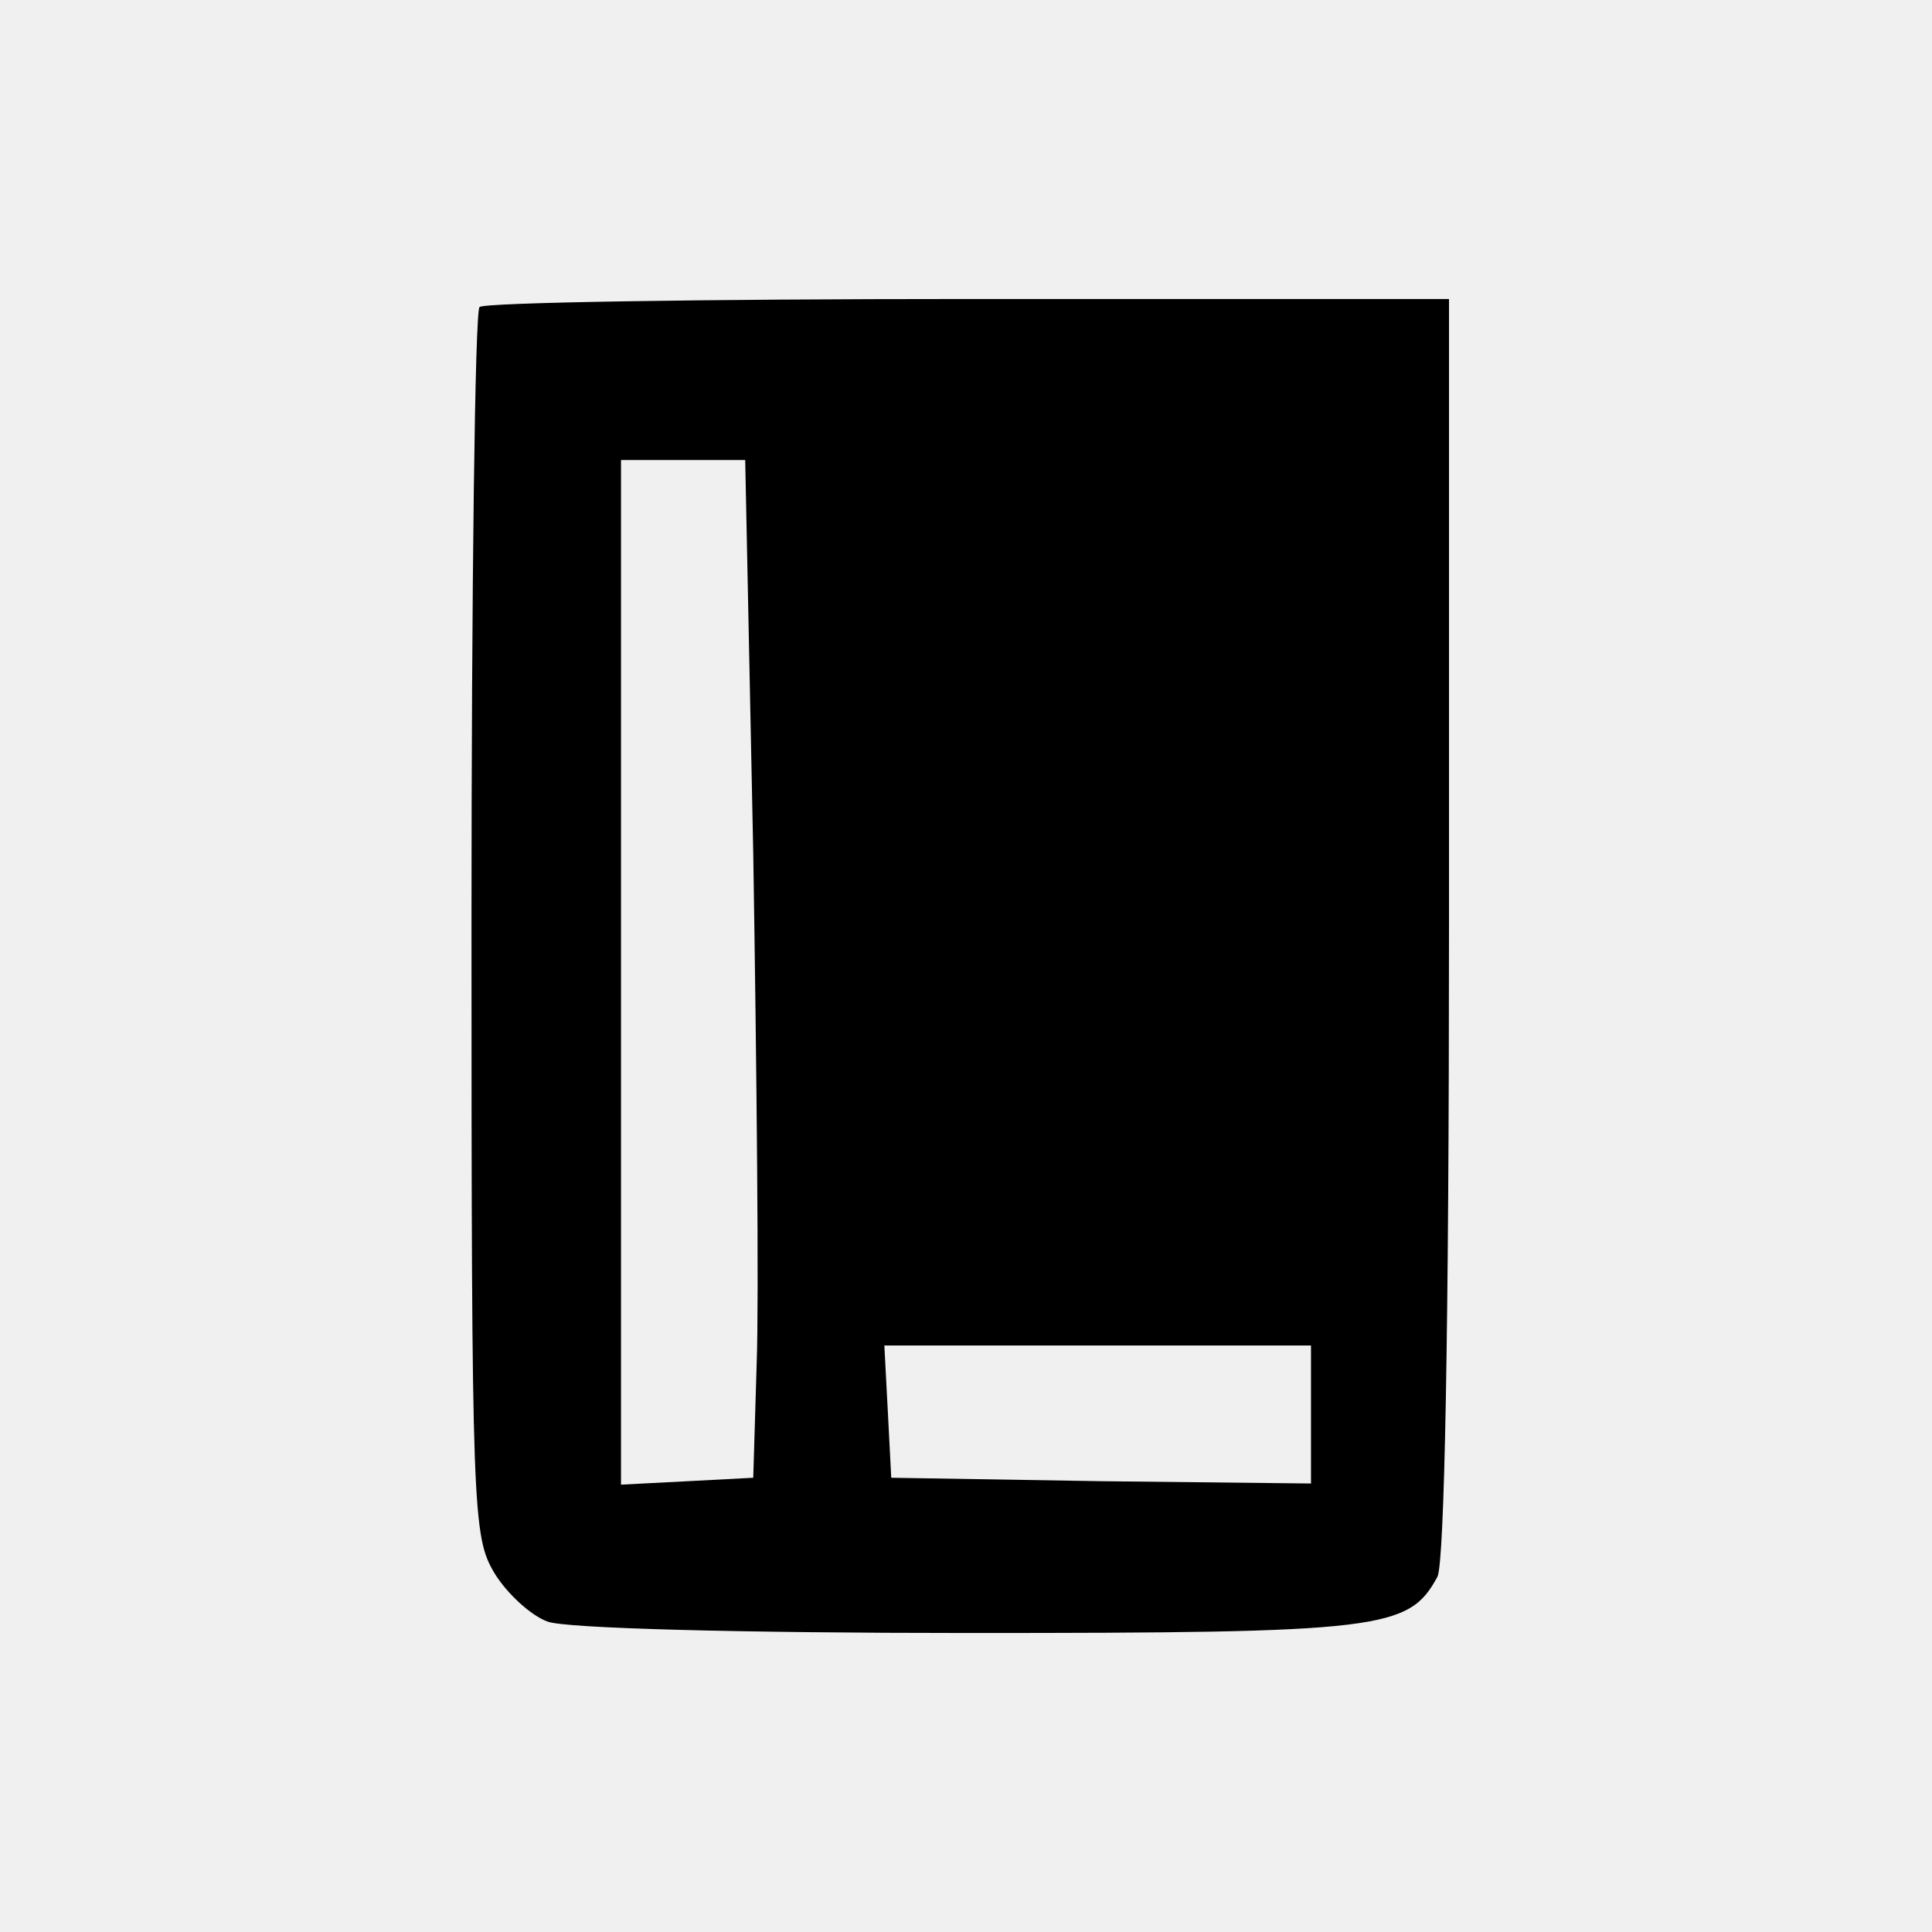
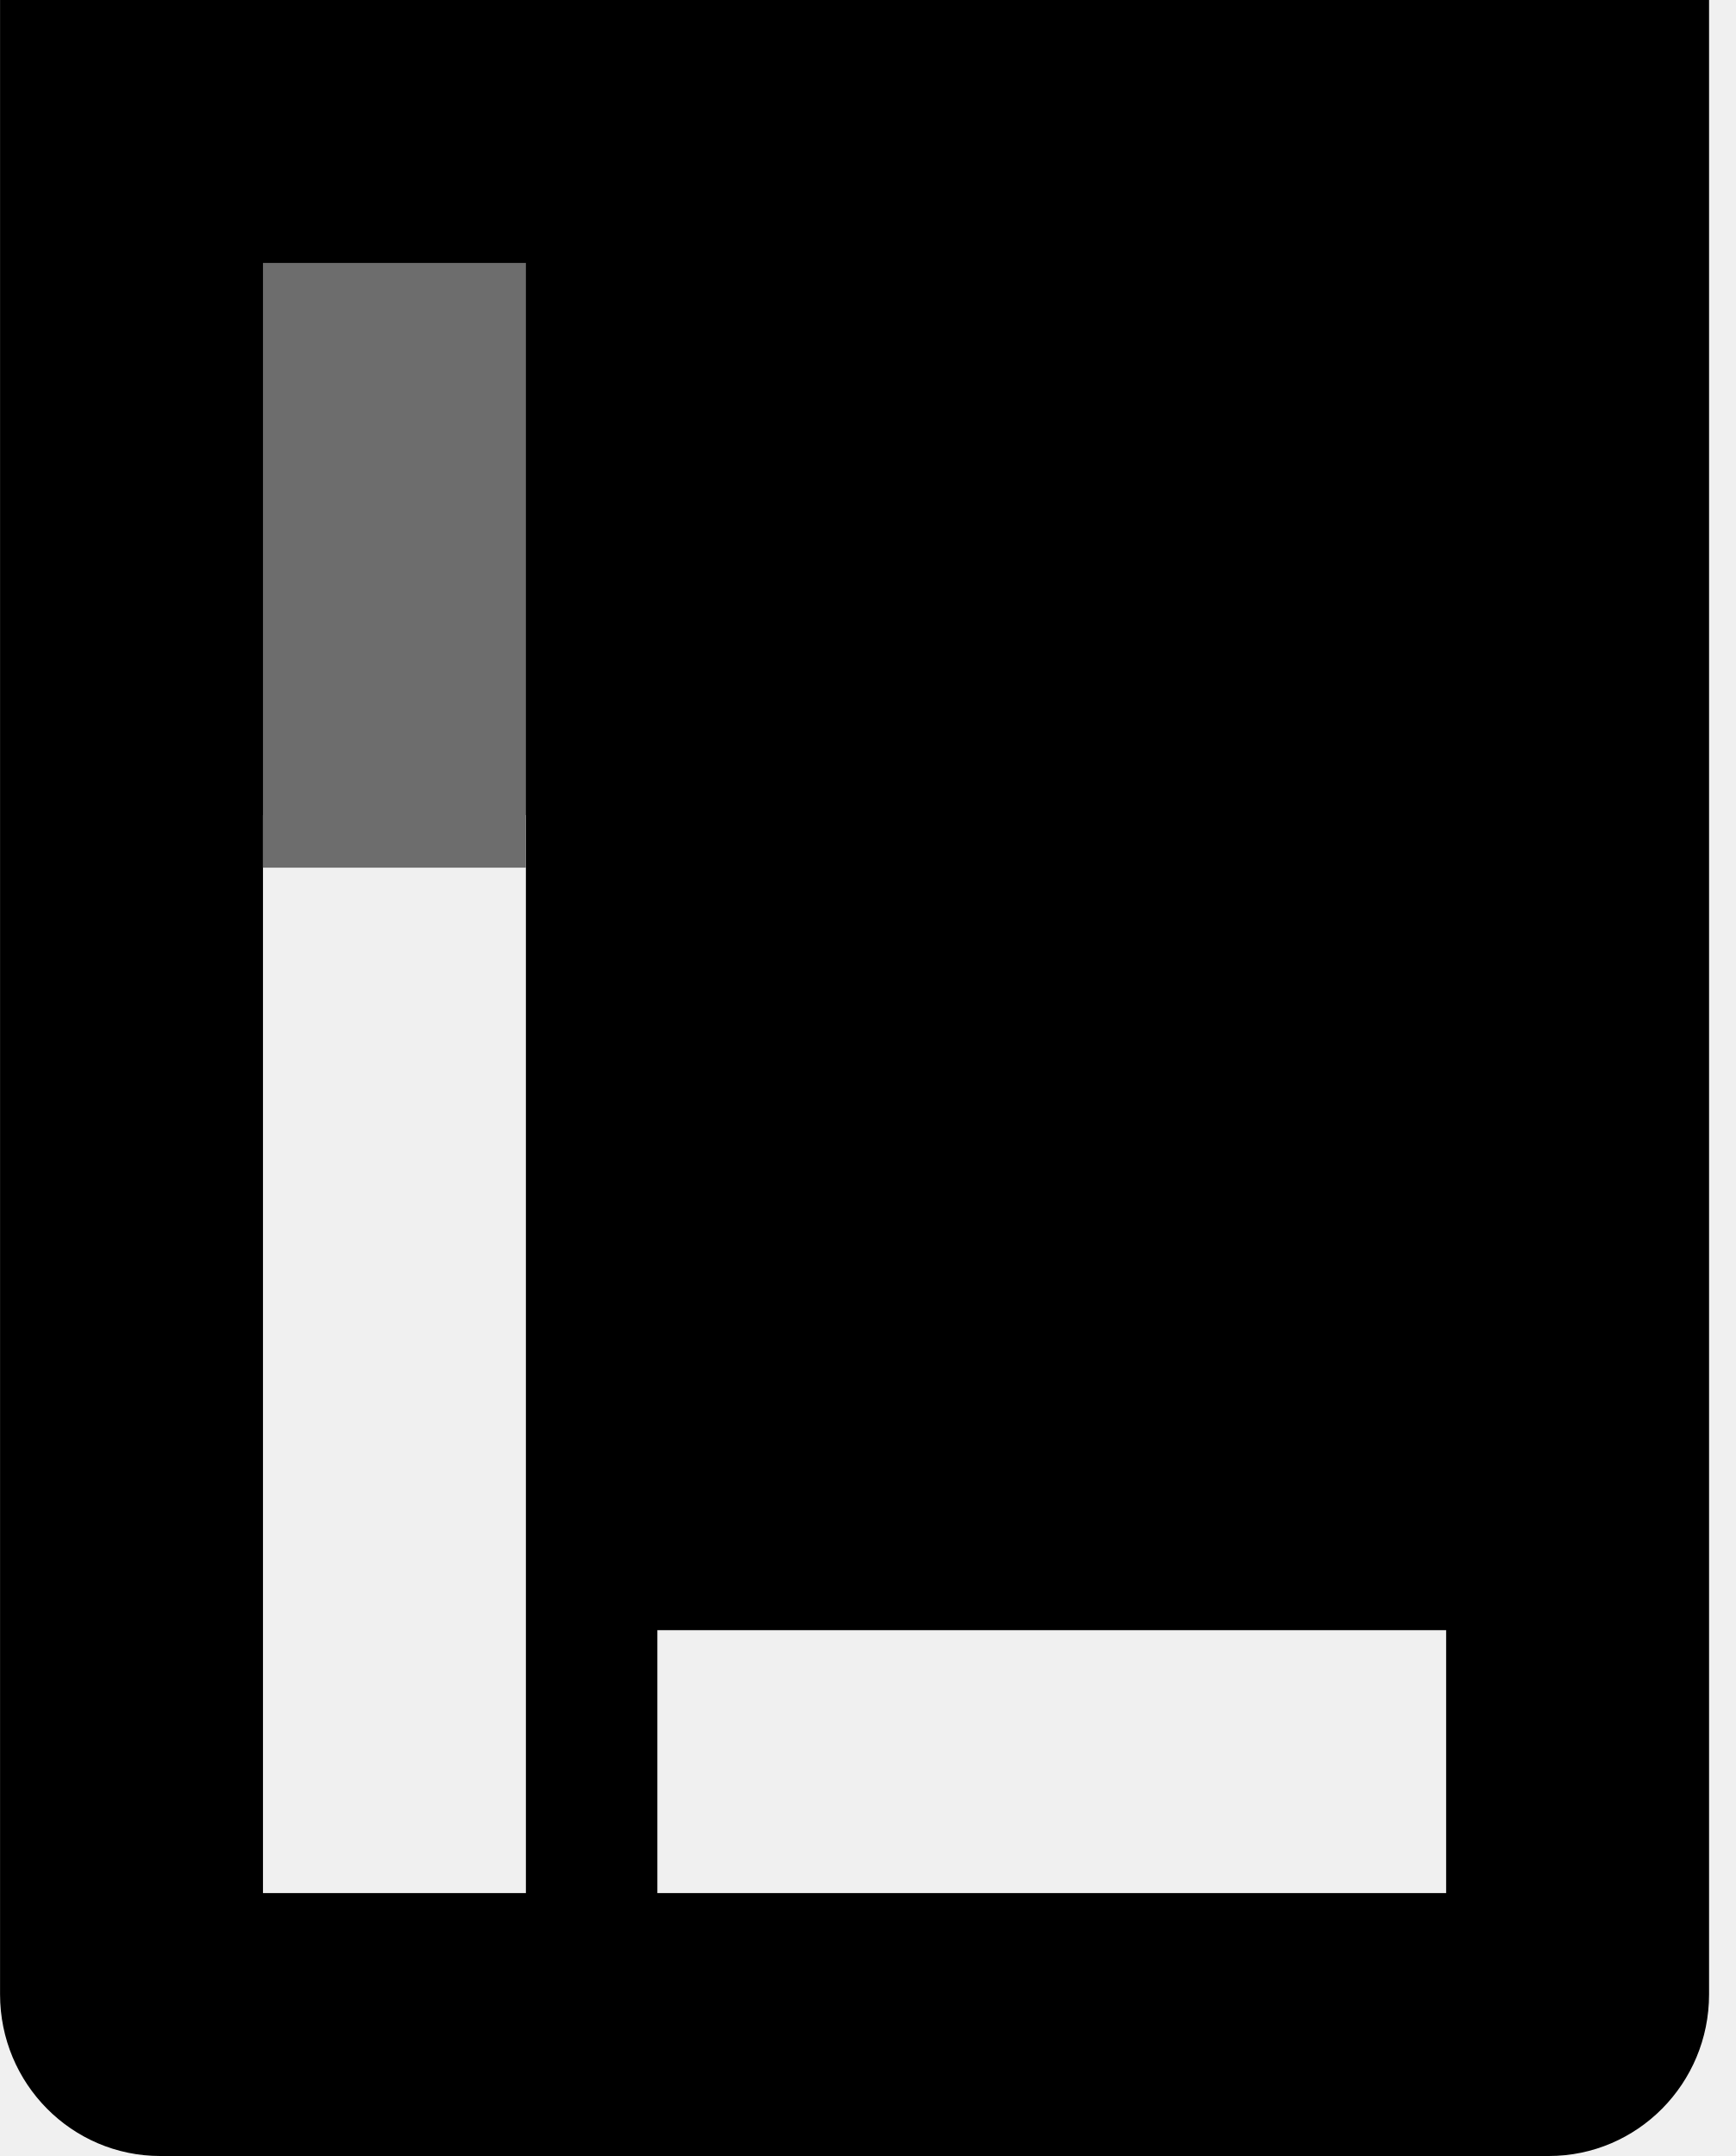
- <svg xmlns="http://www.w3.org/2000/svg" version="1.0" width="168pt" height="168pt" viewBox="0 0 168 168" preserveAspectRatio="xMidYMid meet">
-   <g transform="translate(0,168) scale(0.1,-0.1)" fill="#000000" stroke="none">
-     <path d="M417 1413 c-4 -3 -7 -245 -7 -537 0 -513 1 -532 20 -564 11 -18 32 -37 46 -42 14 -6 169 -10 365 -10 362 0 384 3 409 49 6 13 10 210 10 565 l0 546 -418 0 c-230 0 -422 -3 -425 -7z m238 -475 c3 -189 5 -388 3 -443 l-3 -100 -57 -3 -58 -3 0 446 0 445 54 0 54 0 7 -342z m485 -488 l0 -60 -182 2 -183 3 -3 58 -3 57 186 0 185 0 0 -60z" />
+ <svg xmlns="http://www.w3.org/2000/svg" width="66" height="82" viewBox="0 0 66 82" fill="none">
+   <g clip-path="url(#clip0)">
+     <path fill-rule="evenodd" clip-rule="evenodd" d="M65.002 0H0.002V75.85C0.002 79.247 2.73 82 6.096 82H58.908C62.274 82 65.002 79.247 65.002 75.85V0ZM10.002 31H20.002V72H10.002V31ZM55.002 62H25.002V72H55.002V62Z" fill="black" />
+     <path d="M10.002 10H20.002V33H10.002V10Z" fill="#6D6D6D" />
  </g>
+   <defs>
+     <clipPath id="clip0">
+       <rect width="65" height="82" fill="white" transform="translate(0.00195312)" />
+     </clipPath>
+   </defs>
</svg>
